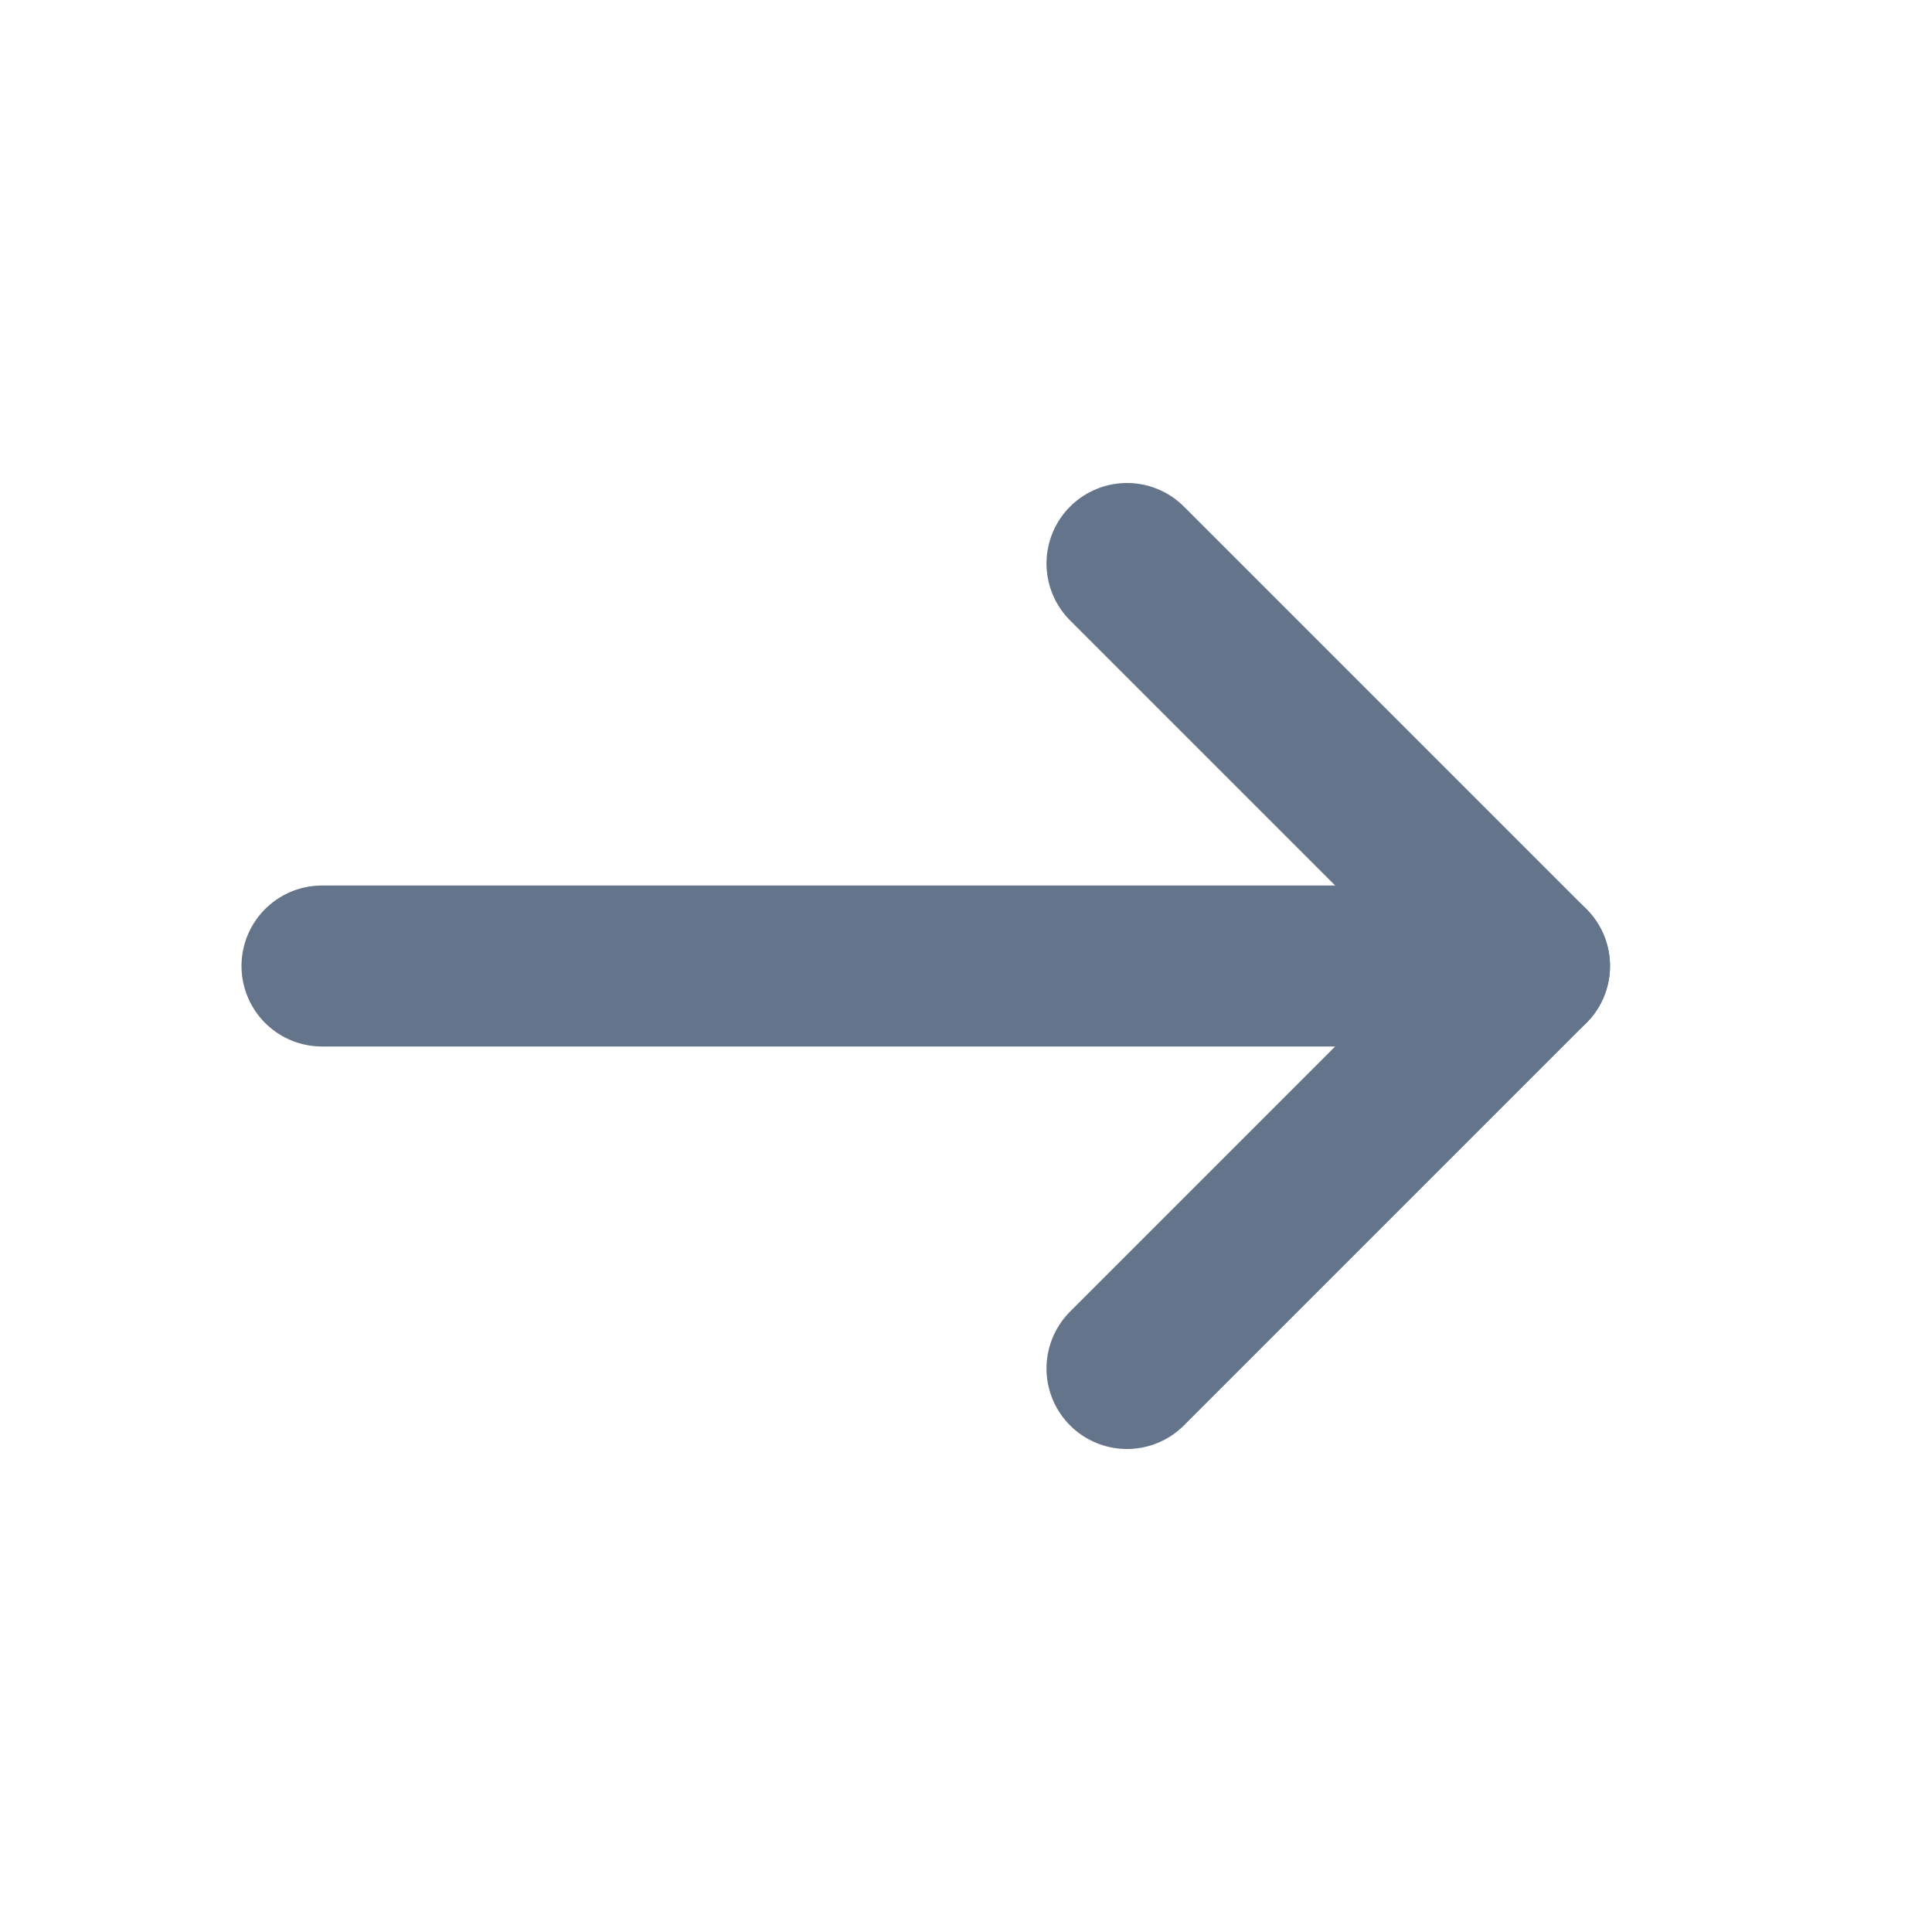
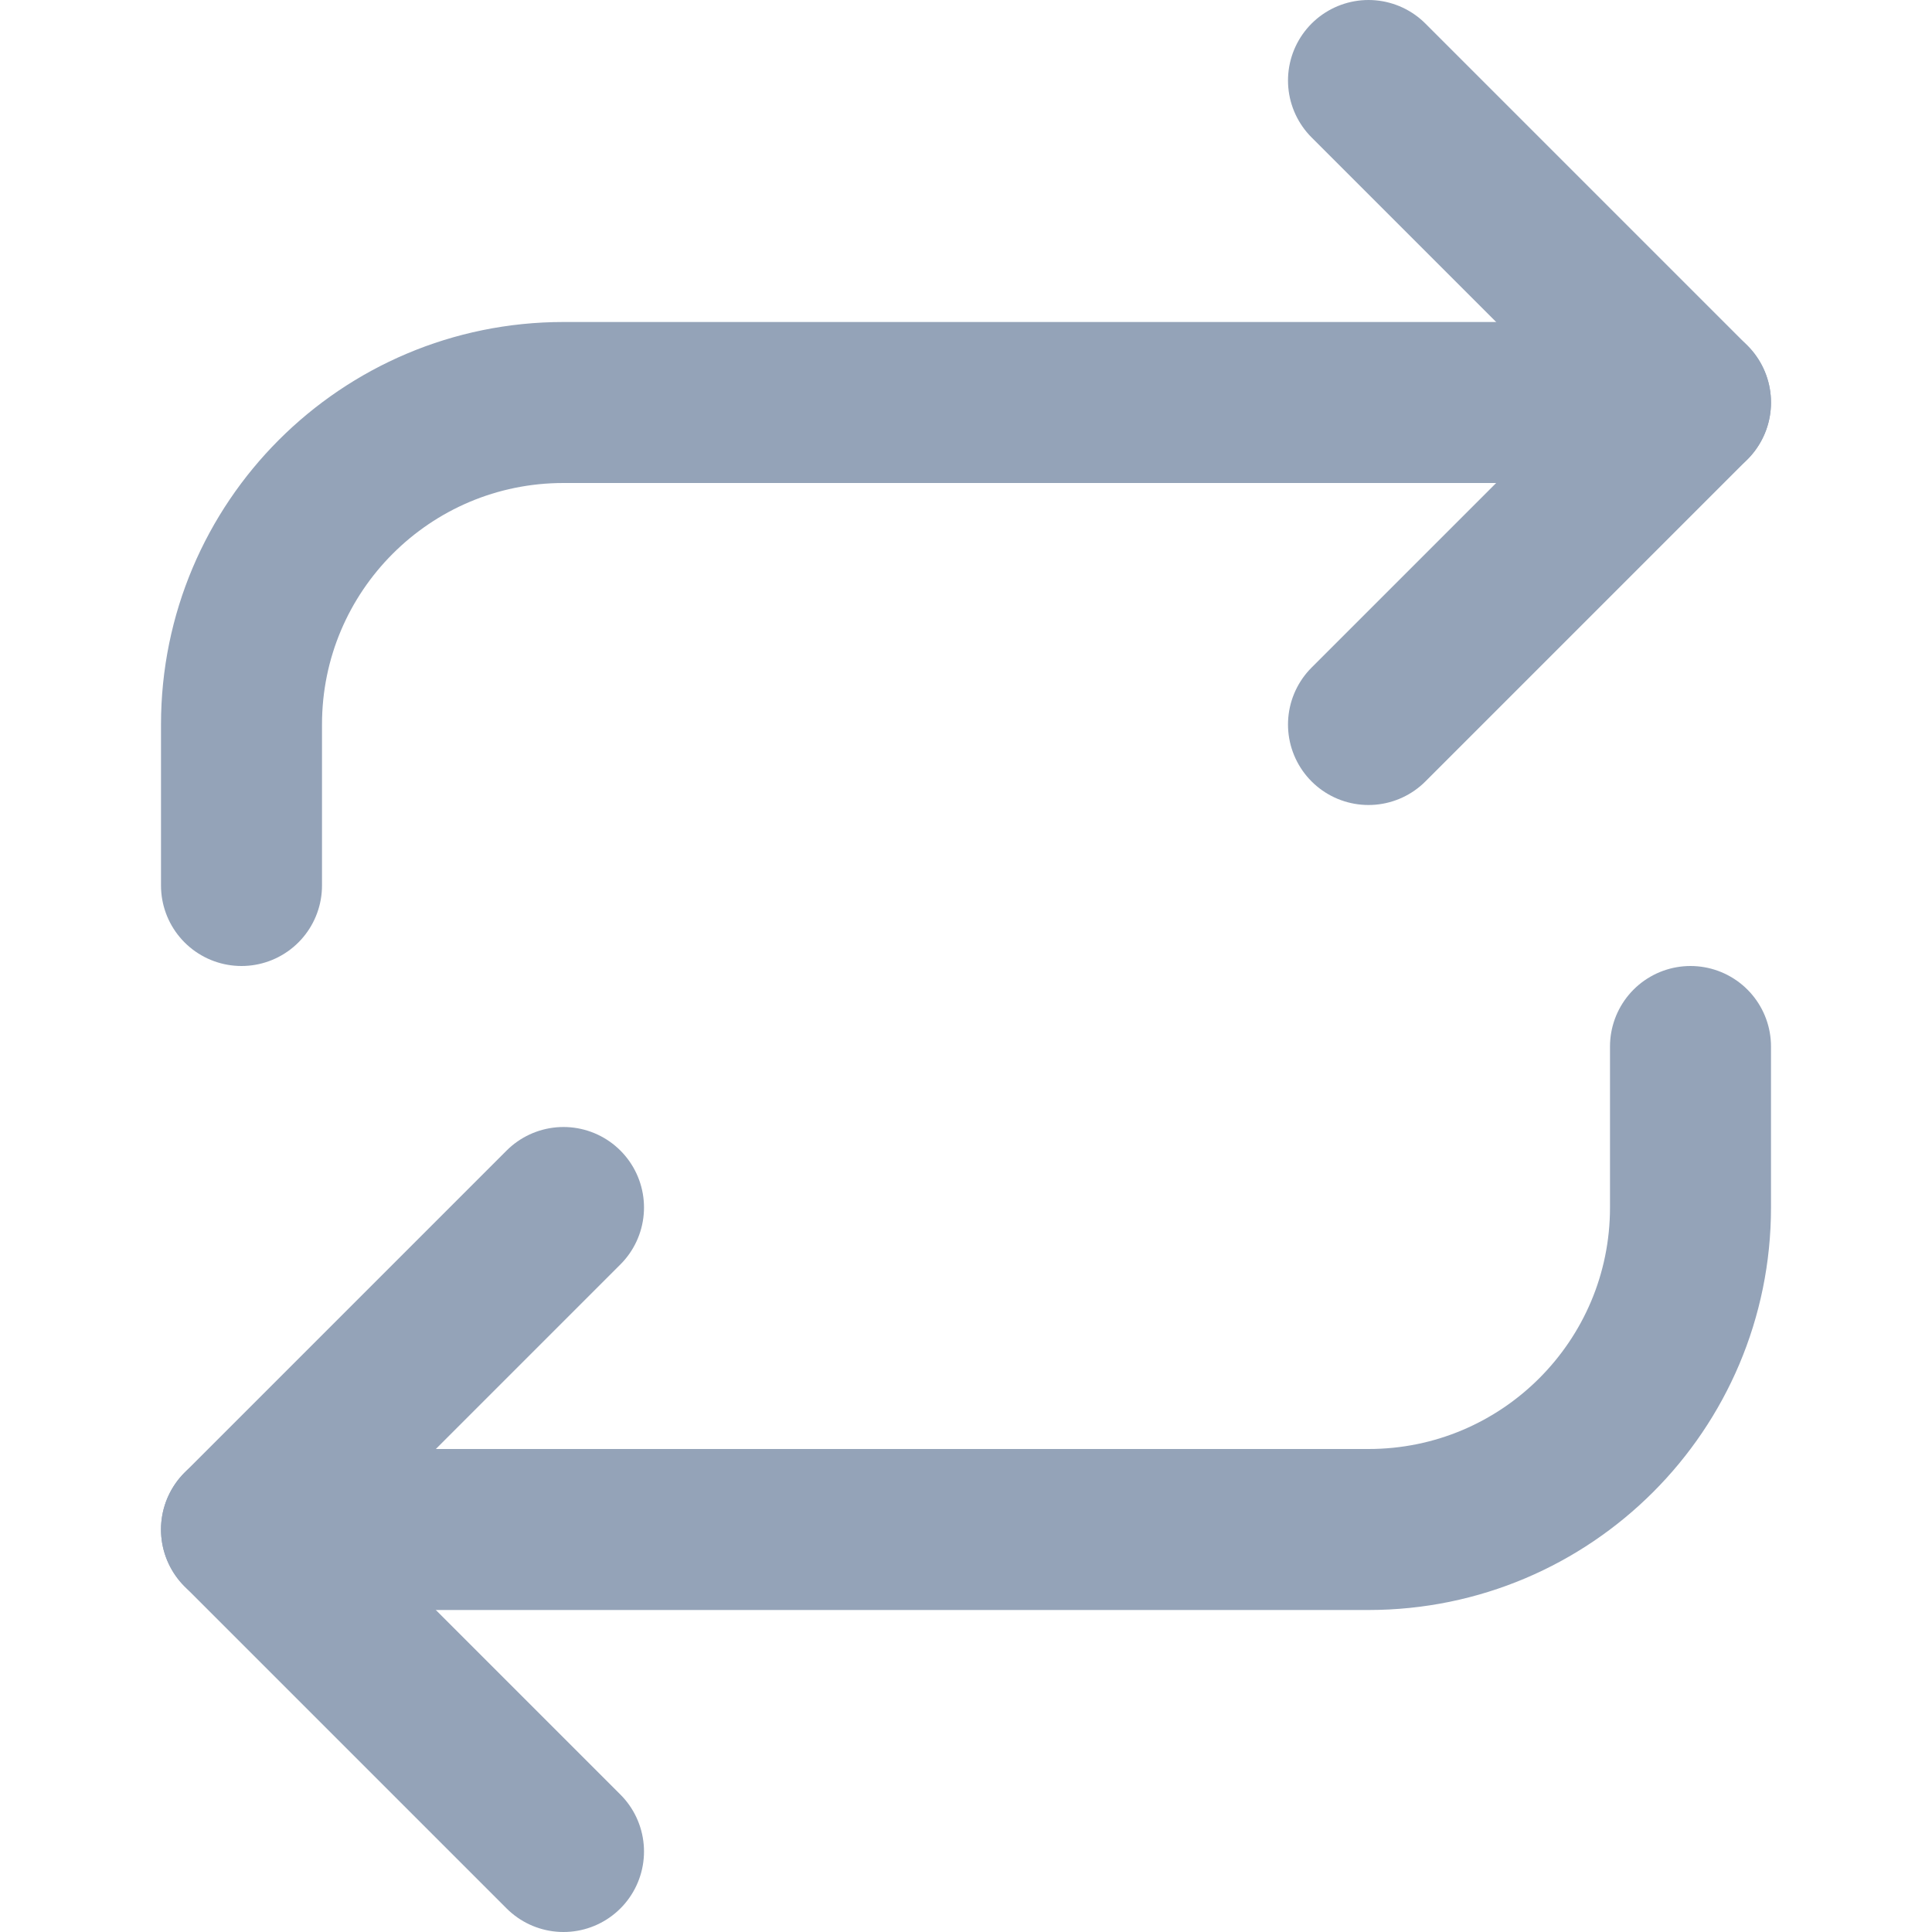
- <svg xmlns="http://www.w3.org/2000/svg" viewBox="0 0 24 24" width="24" height="24">
-   <g fill="none" stroke="#64748B" stroke-width="2" stroke-linecap="round" stroke-linejoin="round">
-     <line x1="4" y1="12" x2="19" y2="12" />
-     <polyline points="14,7 19,12 14,17" />
-   </g>
+ <svg xmlns="http://www.w3.org/2000/svg" viewBox="0 0 24 24" width="24" height="24" fill="none" stroke="#94A3B8" stroke-width="2" stroke-linecap="round" stroke-linejoin="round">
+   <polyline points="17 1 21 5 17 9" />
+   <path d="M3 11V9a4 4 0 0 1 4-4h14" />
+   <polyline points="7 23 3 19 7 15" />
+   <path d="M21 13v2a4 4 0 0 1-4 4H3" />
</svg>
